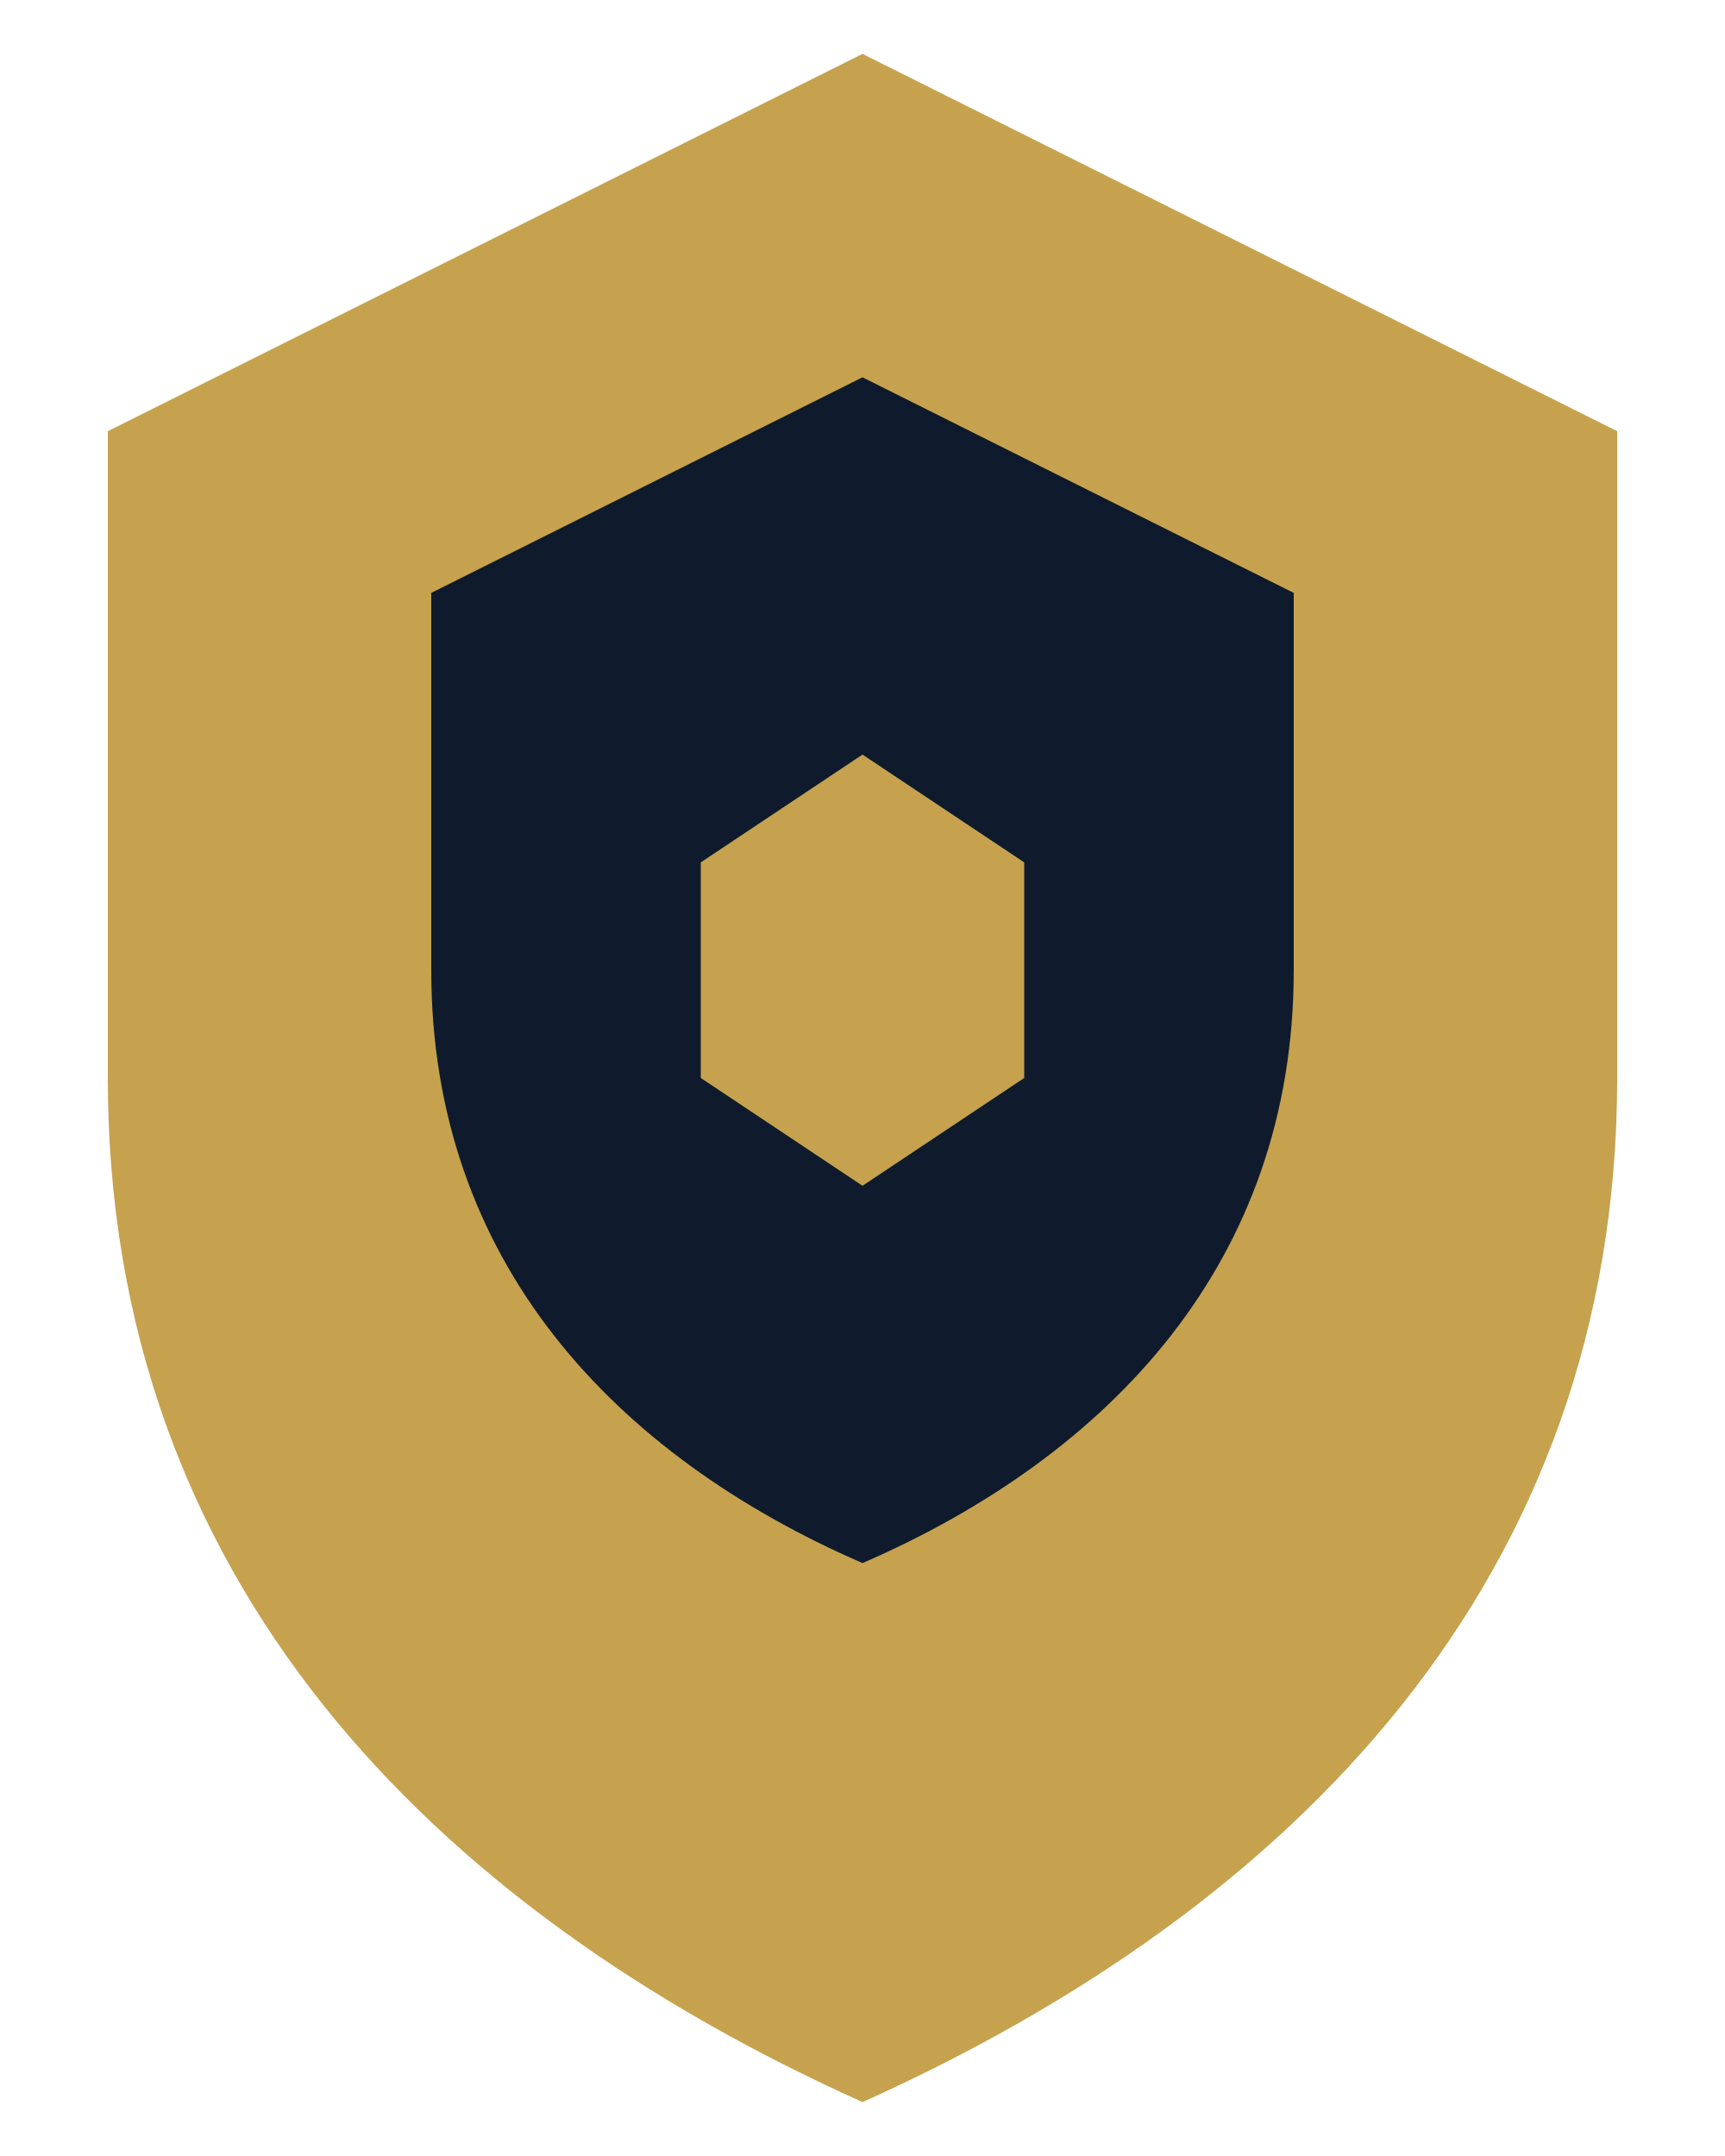
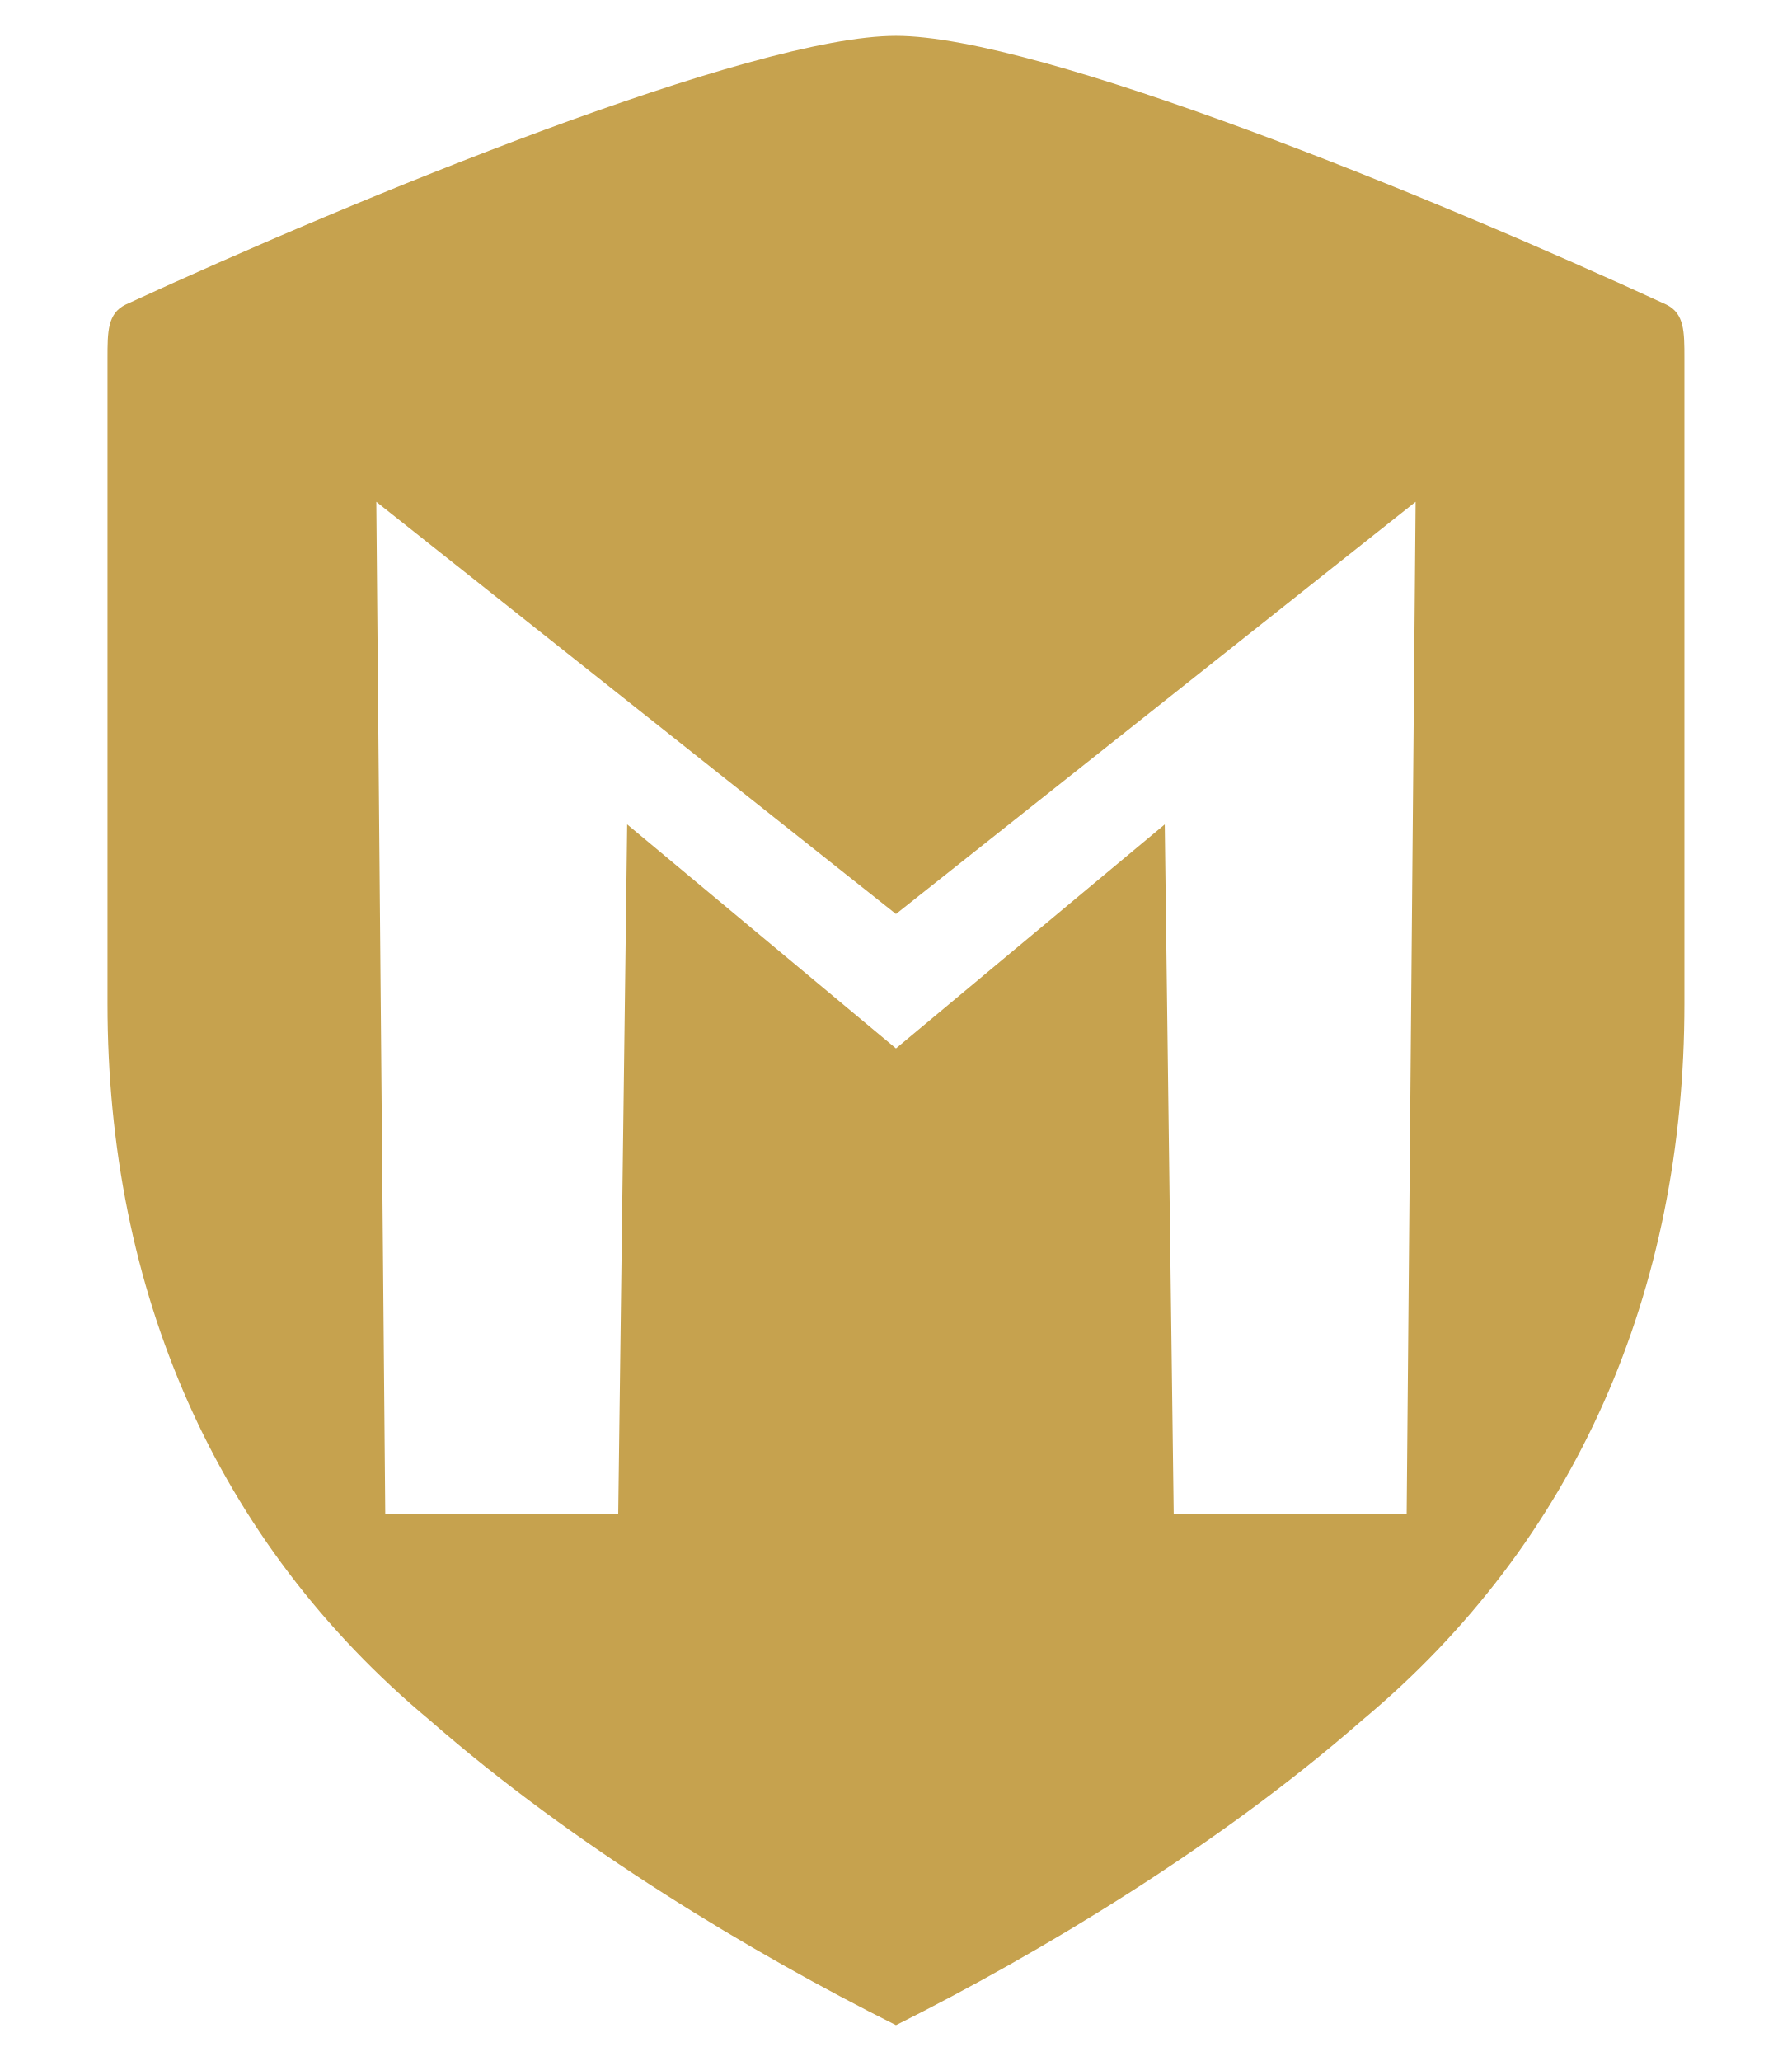
- <svg xmlns="http://www.w3.org/2000/svg" viewBox="0 0 32 40" fill="none">
-   <path d="M16 1L2 8v12c0 9.3 6 15.4 14 19 8-3.6 14-9.7 14-19V8L16 1z" fill="#C6A24E" />
-   <path d="M16 7l-8 4v7c0 5.4 3.4 9 8 11 4.6-2 8-5.6 8-11v-7l-8-4z" fill="#0F1B2D" />
-   <path d="M16 14l3 2v4l-3 2-3-2v-4l3-2z" fill="#C6A24E" />
+ <svg xmlns="http://www.w3.org/2000/svg" viewBox="0 0 100 115">
+   <path fill-rule="evenodd" clip-rule="evenodd" d="M 50 2 C 58 2, 80 11, 93 17 C 94 17.5, 94 18.5, 94 20 L 94 56 C 94 72, 88 86, 76 96 C 68 103, 58 109, 50 113 C 42 109, 32 103, 24 96 C 12 86, 6 72, 6 56 L 6 20 C 6 18.5, 6 17.5, 7 17 C 20 11, 42 2, 50 2 Z M 21.5 84.5 L 21 28 L 50 51 L 79 28 L 78.5 84.5 L 65.5 84.5 L 65 46 L 50 58.5 L 35 46 L 34.5 84.5 Z" fill="#C6A24E" />
</svg>
